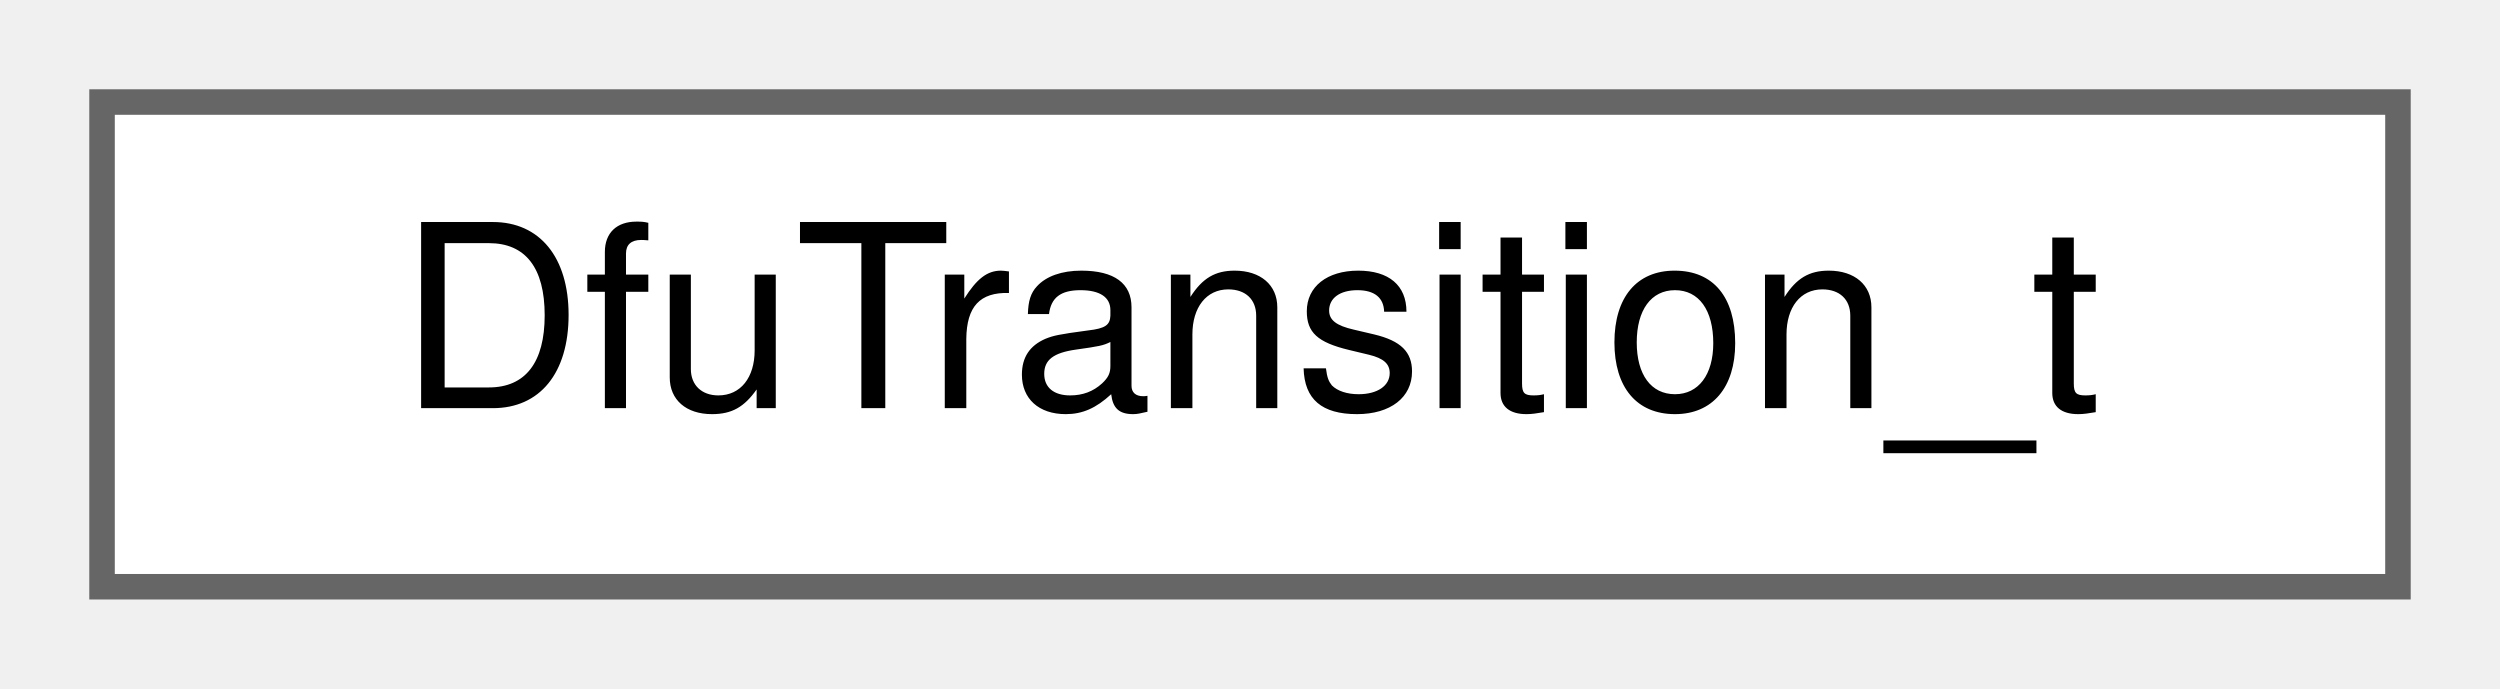
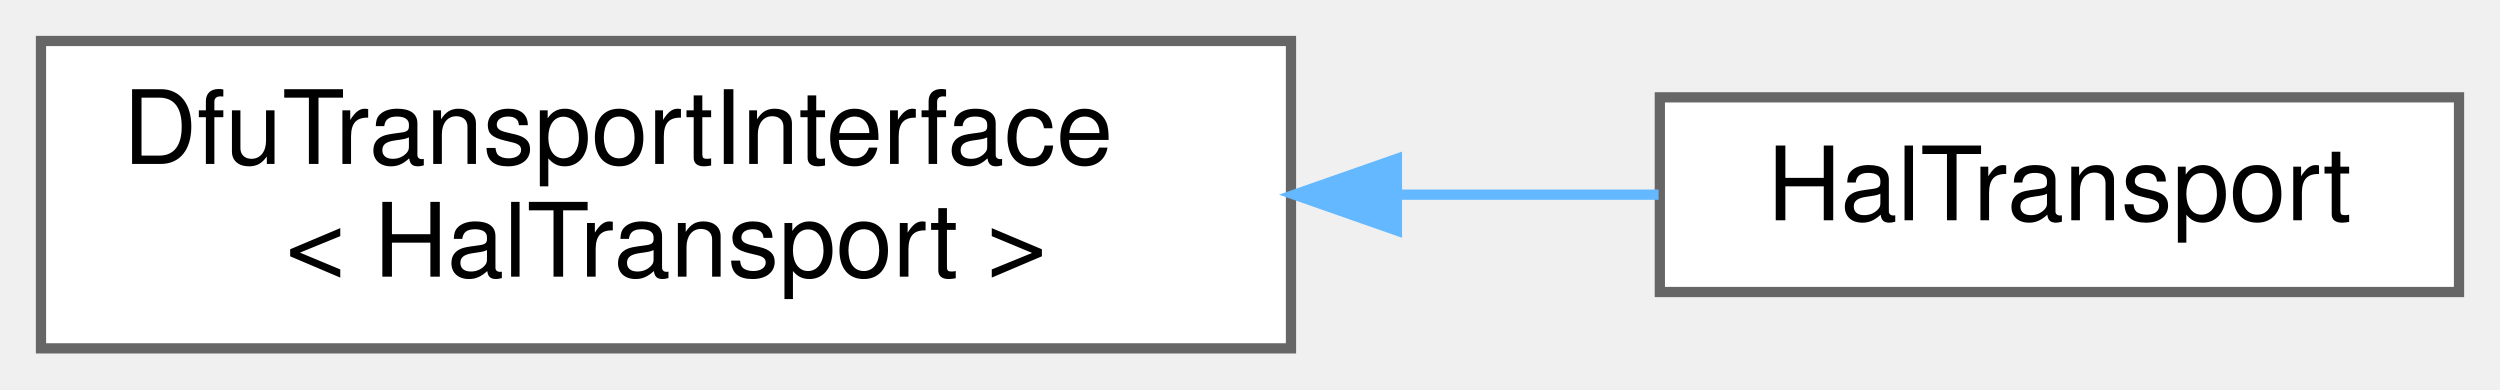
- <svg xmlns="http://www.w3.org/2000/svg" xmlns:xlink="http://www.w3.org/1999/xlink" width="98pt" height="27pt" viewBox="0.00 0.00 98.00 27.00">
-   <g id="graph0" class="graph" transform="scale(1 1) rotate(0) translate(4 23)">
+ <svg xmlns="http://www.w3.org/2000/svg" xmlns:xlink="http://www.w3.org/1999/xlink" width="244pt" height="38pt" viewBox="0.00 0.00 244.00 38.00">
+   <g id="graph0" class="graph" transform="scale(1 1) rotate(0) translate(4 34)">
    <g id="Node000000" class="node">
      <g id="a_Node000000">
-         <a xlink:href="structDfuTransition__t.html" target="_top" xlink:title=" ">
-           <polygon fill="white" stroke="#666666" points="90,-19 0,-19 0,0 90,0 90,-19" />
-           <text text-anchor="middle" x="45" y="-7" font-family="Helvetica,sans-Serif" font-size="10.00">DfuTransition_t</text>
+         <a xlink:href="classDfuTransportInterface.html" target="_top" xlink:title=" ">
+           <polygon fill="white" stroke="#666666" points="122,-30 0,-30 0,0 122,0 122,-30" />
+           <text text-anchor="start" x="8" y="-18" font-family="Helvetica,sans-Serif" font-size="10.00">DfuTransportInterface</text>
+           <text text-anchor="middle" x="61" y="-7" font-family="Helvetica,sans-Serif" font-size="10.00">&lt; HalTransport &gt;</text>
+         </a>
+       </g>
+     </g>
+     <g id="Node000001" class="node">
+       <g id="a_Node000001">
+         <a xlink:href="classHalTransport.html" target="_top" xlink:title="Adapter converting an existing sh2_Hal_t implementation to the DfuTransportInterface using CRTP.">
+           <polygon fill="white" stroke="#666666" points="236,-24.5 158,-24.5 158,-5.5 236,-5.5 236,-24.5" />
+           <text text-anchor="middle" x="197" y="-12.5" font-family="Helvetica,sans-Serif" font-size="10.00">HalTransport</text>
+         </a>
+       </g>
+     </g>
+     <g id="edge2_Node000000_Node000001" class="edge">
+       <g id="a_edge2_Node000000_Node000001">
+         <a xlink:title=" ">
+           <path fill="none" stroke="#63b8ff" d="M132.57,-15C141.28,-15 149.92,-15 157.88,-15" />
+           <polygon fill="#63b8ff" stroke="#63b8ff" points="132.34,-11.5 122.34,-15 132.34,-18.5 132.34,-11.5" />
        </a>
      </g>
    </g>
  </g>
</svg>
